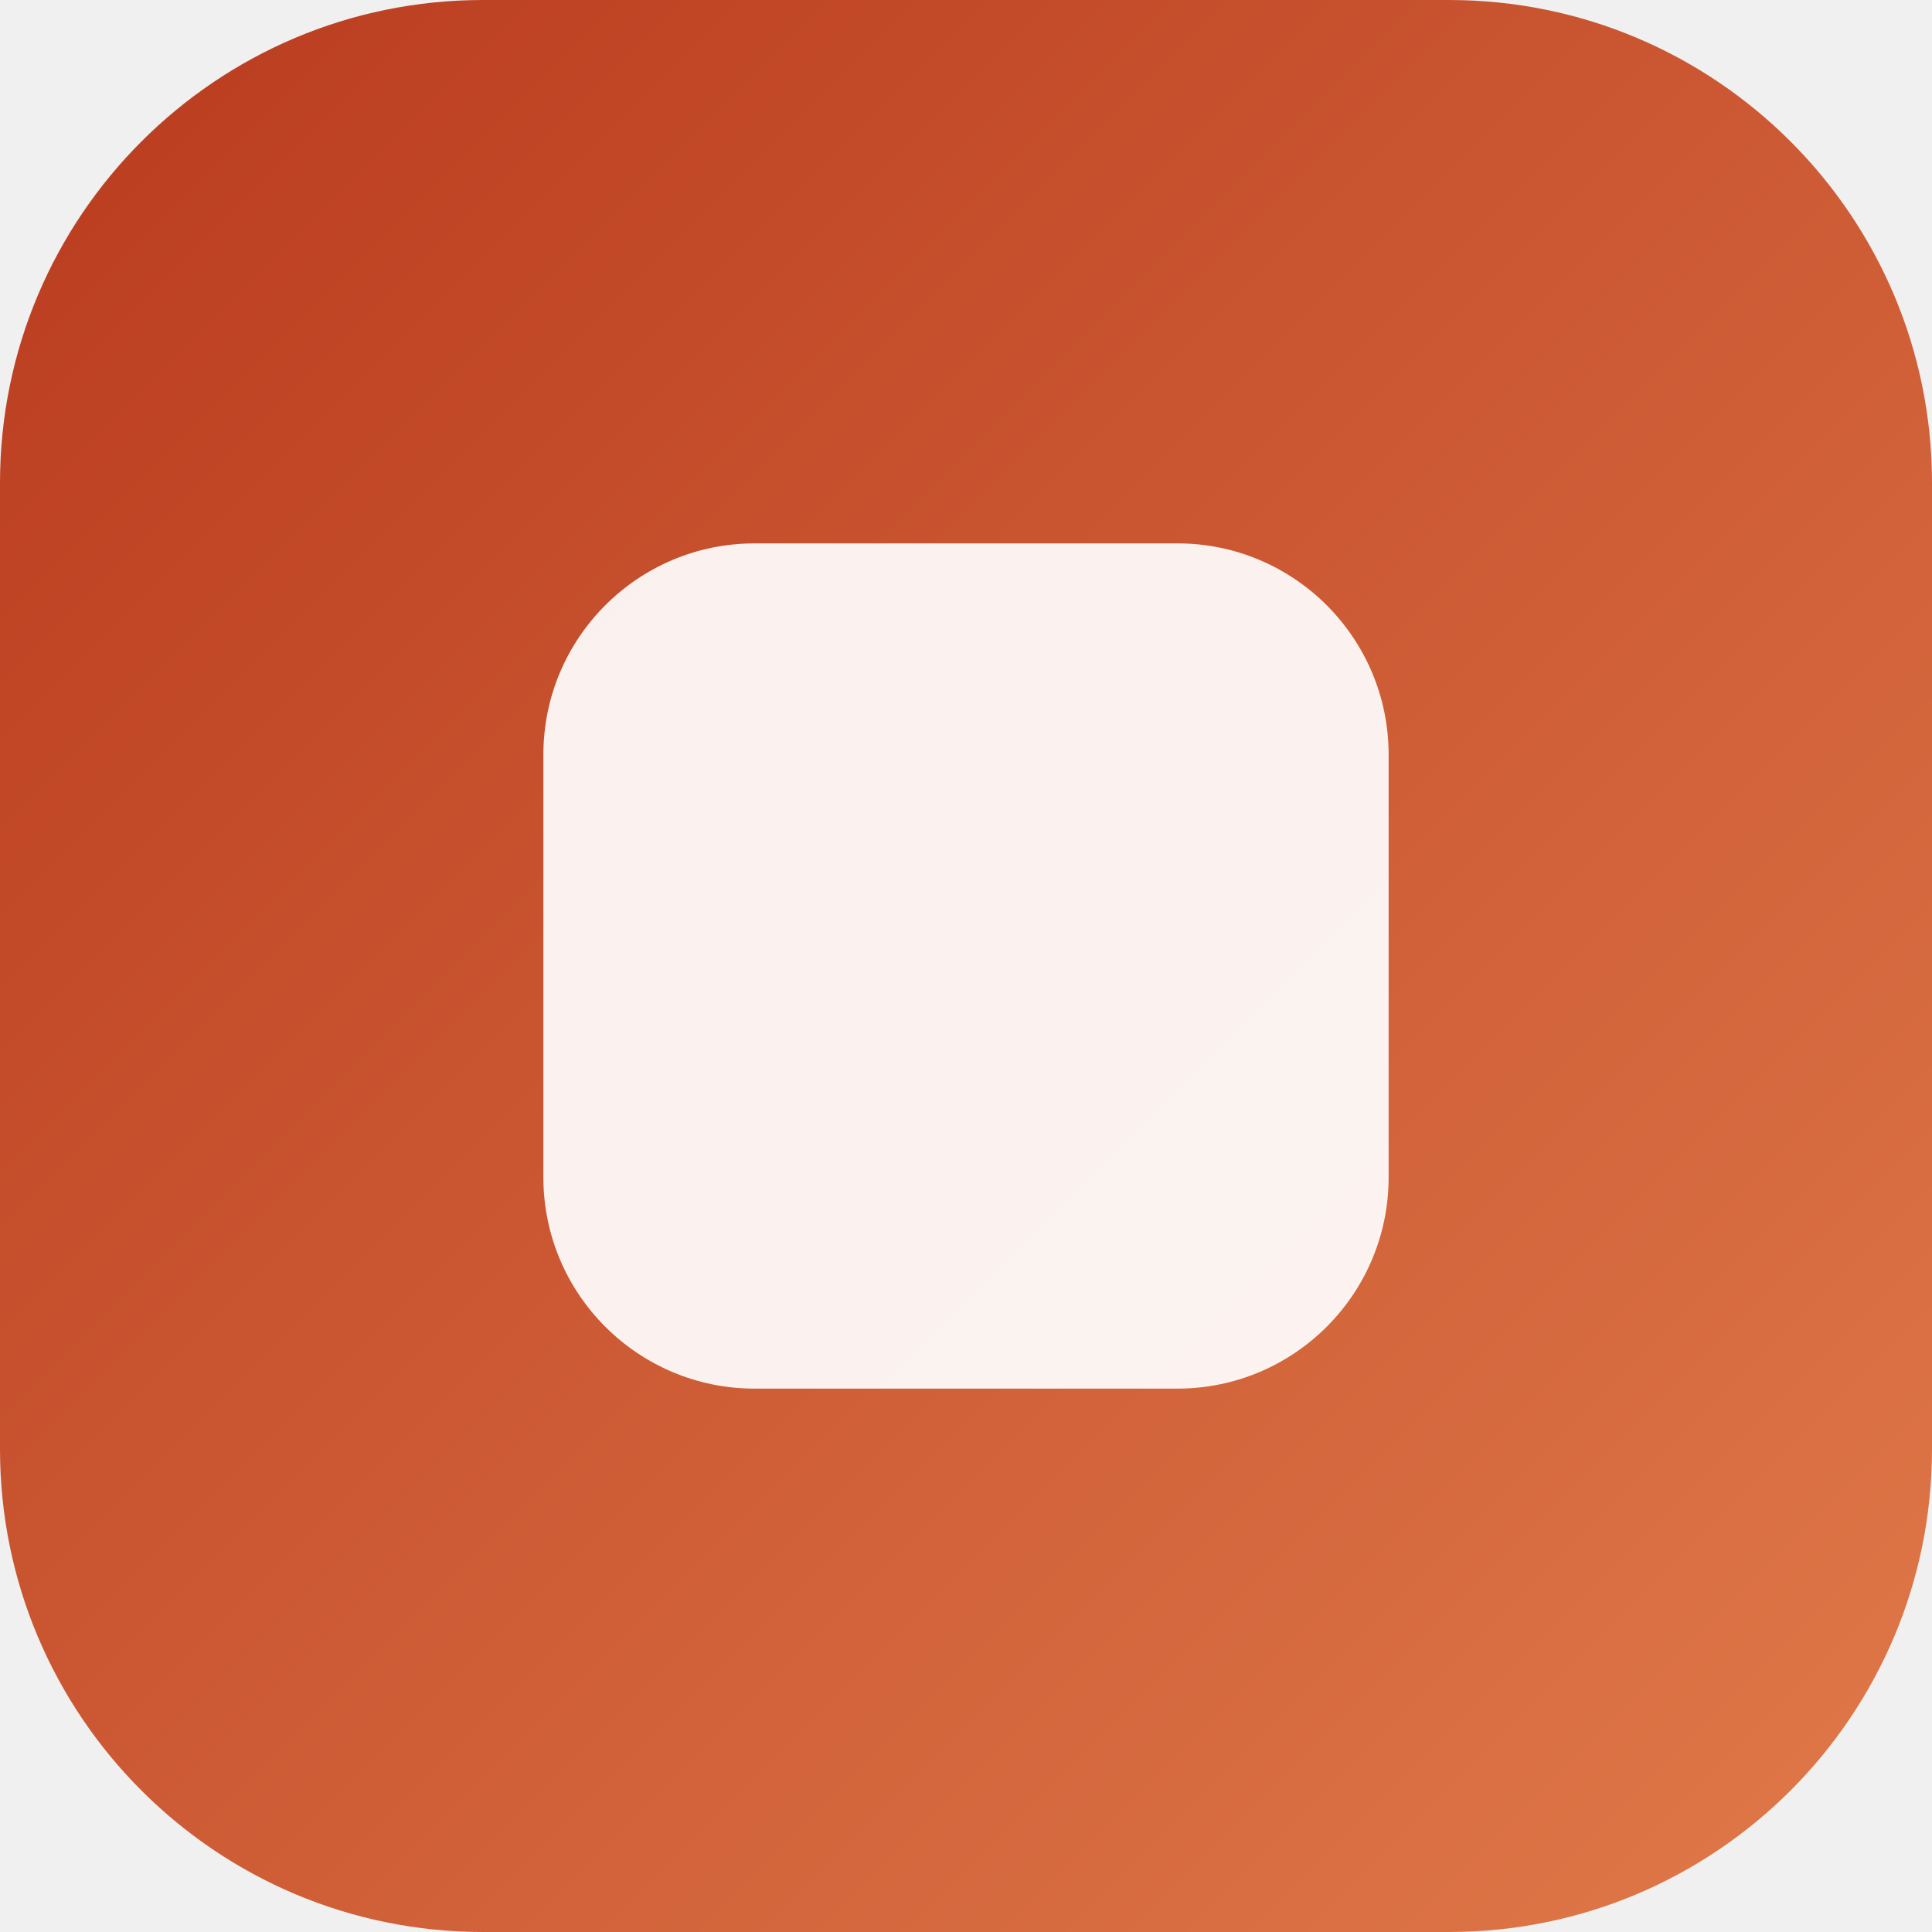
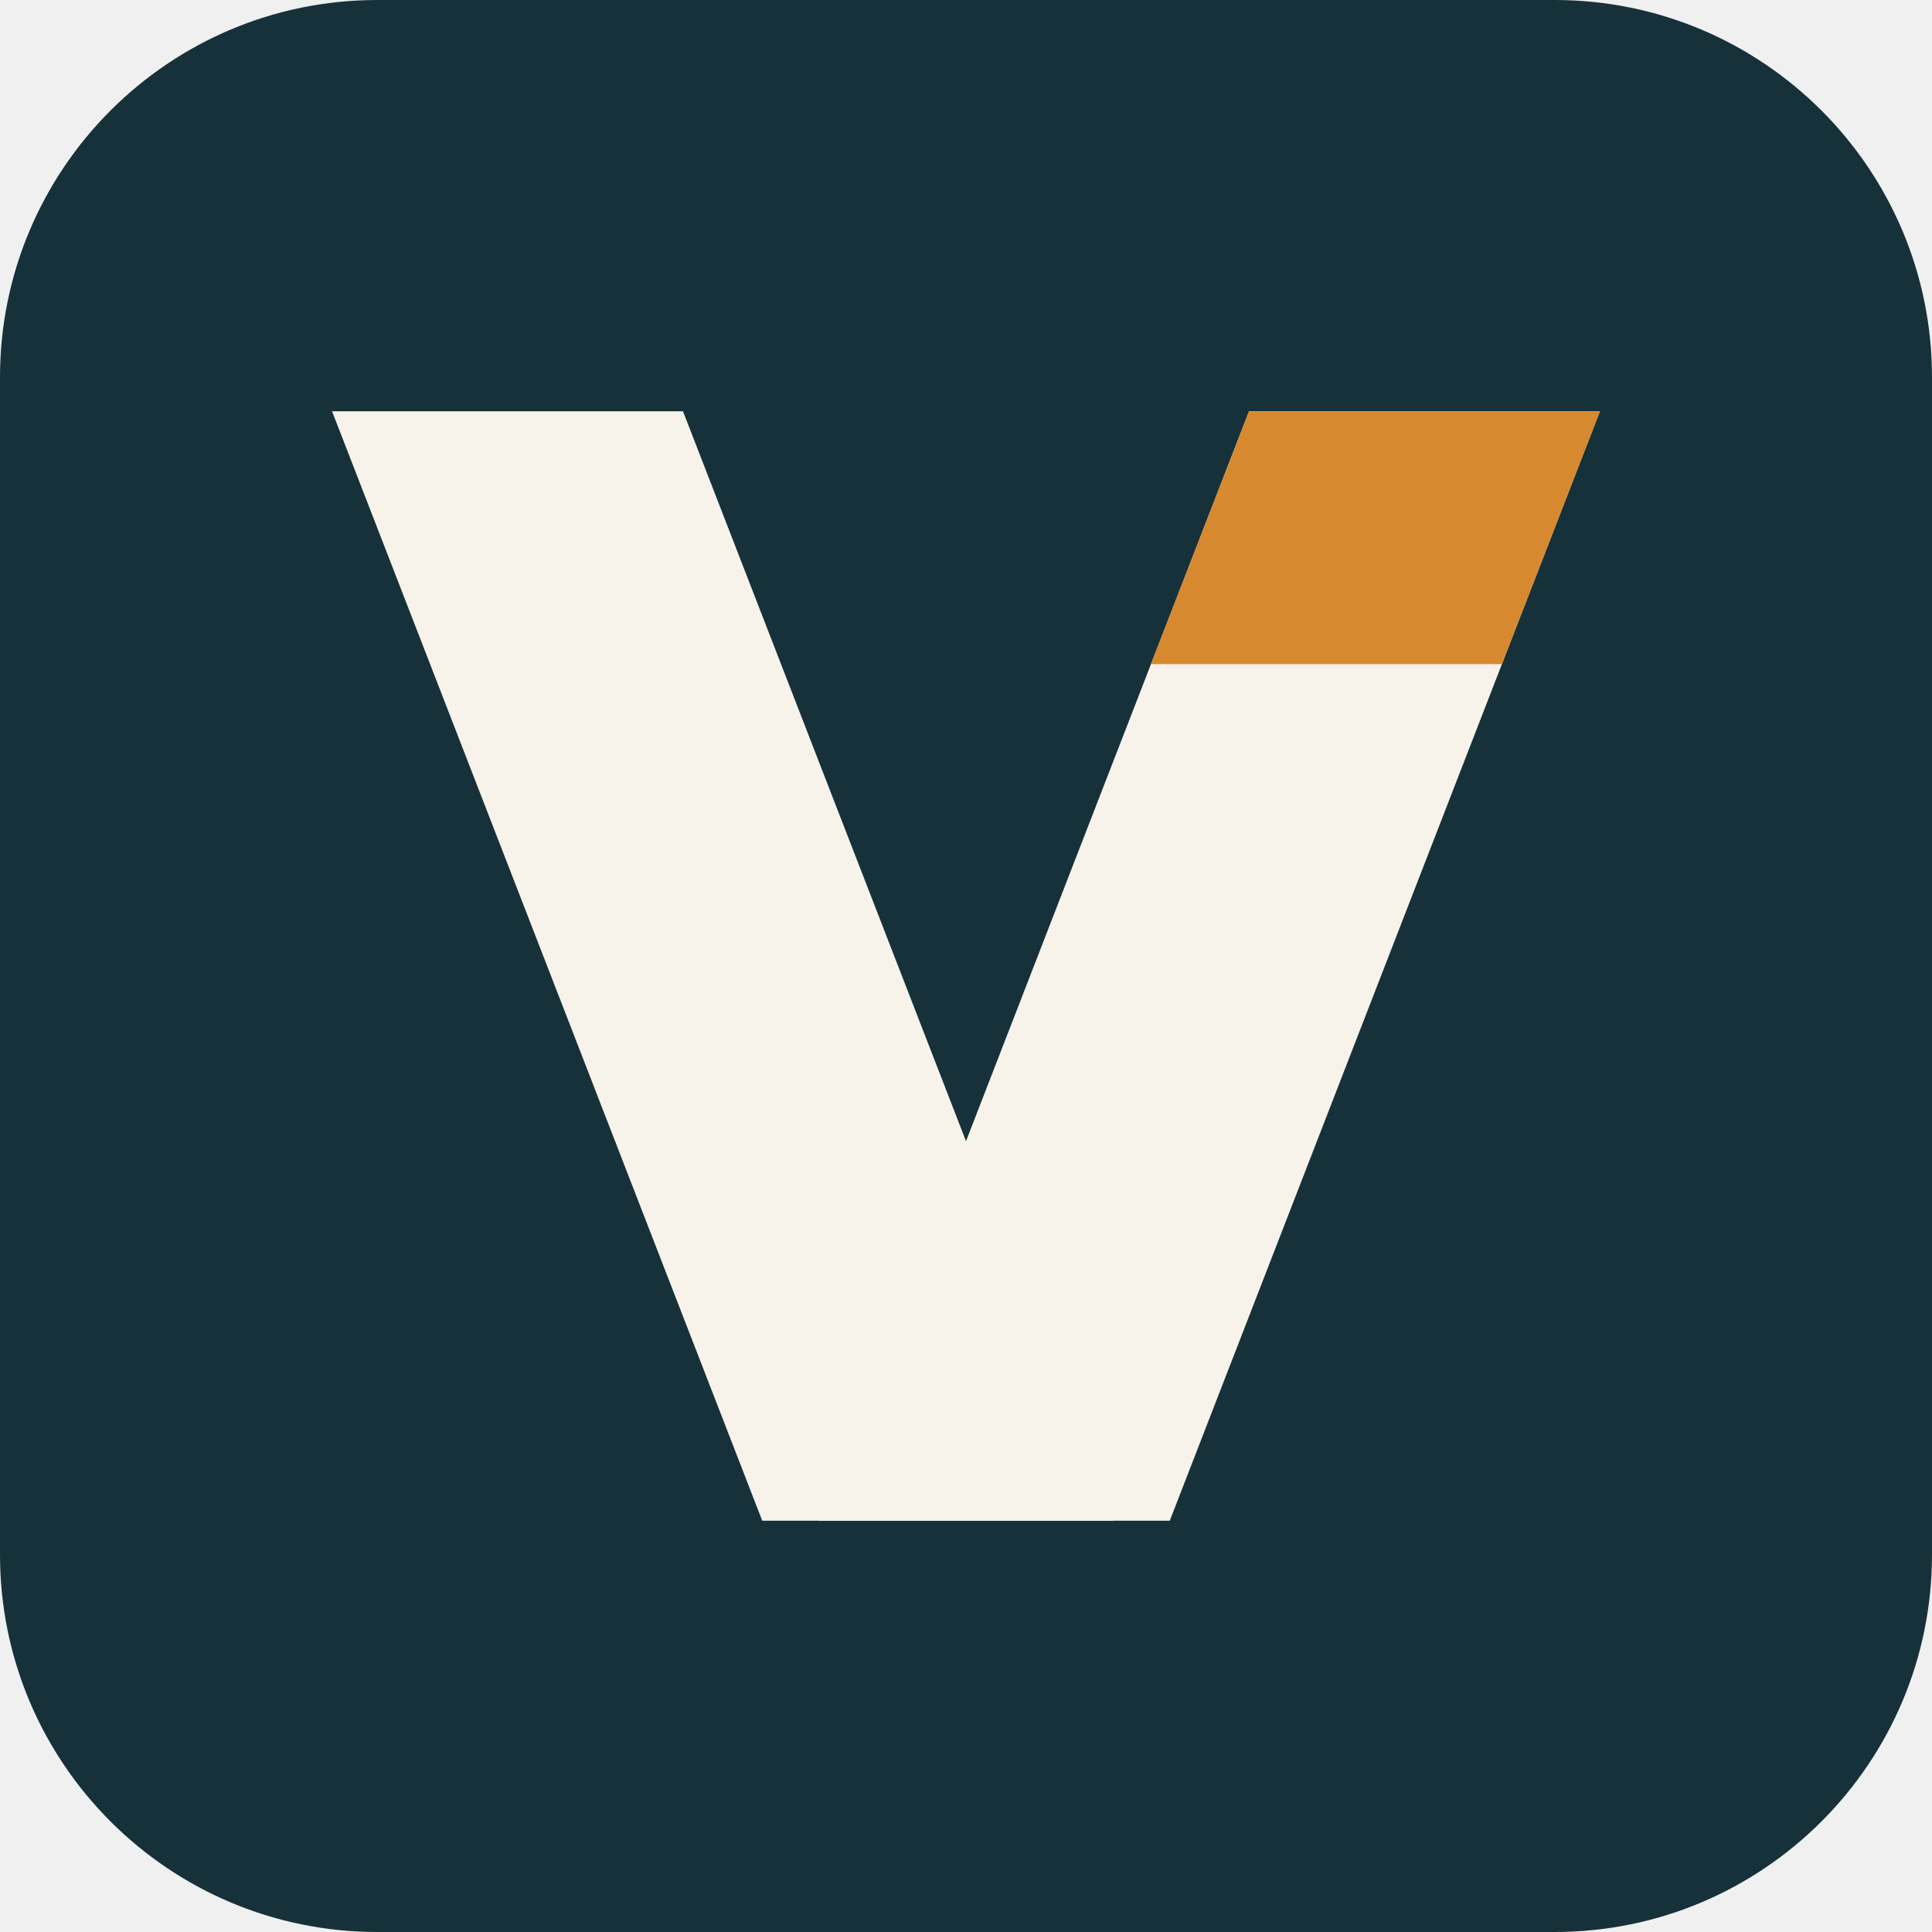
- <svg xmlns="http://www.w3.org/2000/svg" viewBox="0 0 64 64">
-   <defs>
-     <linearGradient id="g" x1="0" y1="0" x2="1" y2="1">
-       <stop offset="0" stop-color="#B93A1E" />
-       <stop offset="1" stop-color="#E07A4A" />
-     </linearGradient>
-   </defs>
-   <rect width="64" height="64" rx="16" fill="url(#g)" />
-   <rect x="18" y="18" width="28" height="28" rx="7" fill="#fff" opacity=".92" />
+ <svg xmlns="http://www.w3.org/2000/svg" viewBox="0 0 1024 1024">
+   <rect width="1024" height="1024" rx="200" fill="#17313a" />
+   <polygon points="176,218 362,218 590,806 404,806" fill="#f7f3ea" />
+   <polygon points="662,218 848,218 620,806 434,806" fill="#f7f3ea" />
+   <polygon points="662,218 848,218 796,352 610,352" fill="#d6892e" />
</svg>
